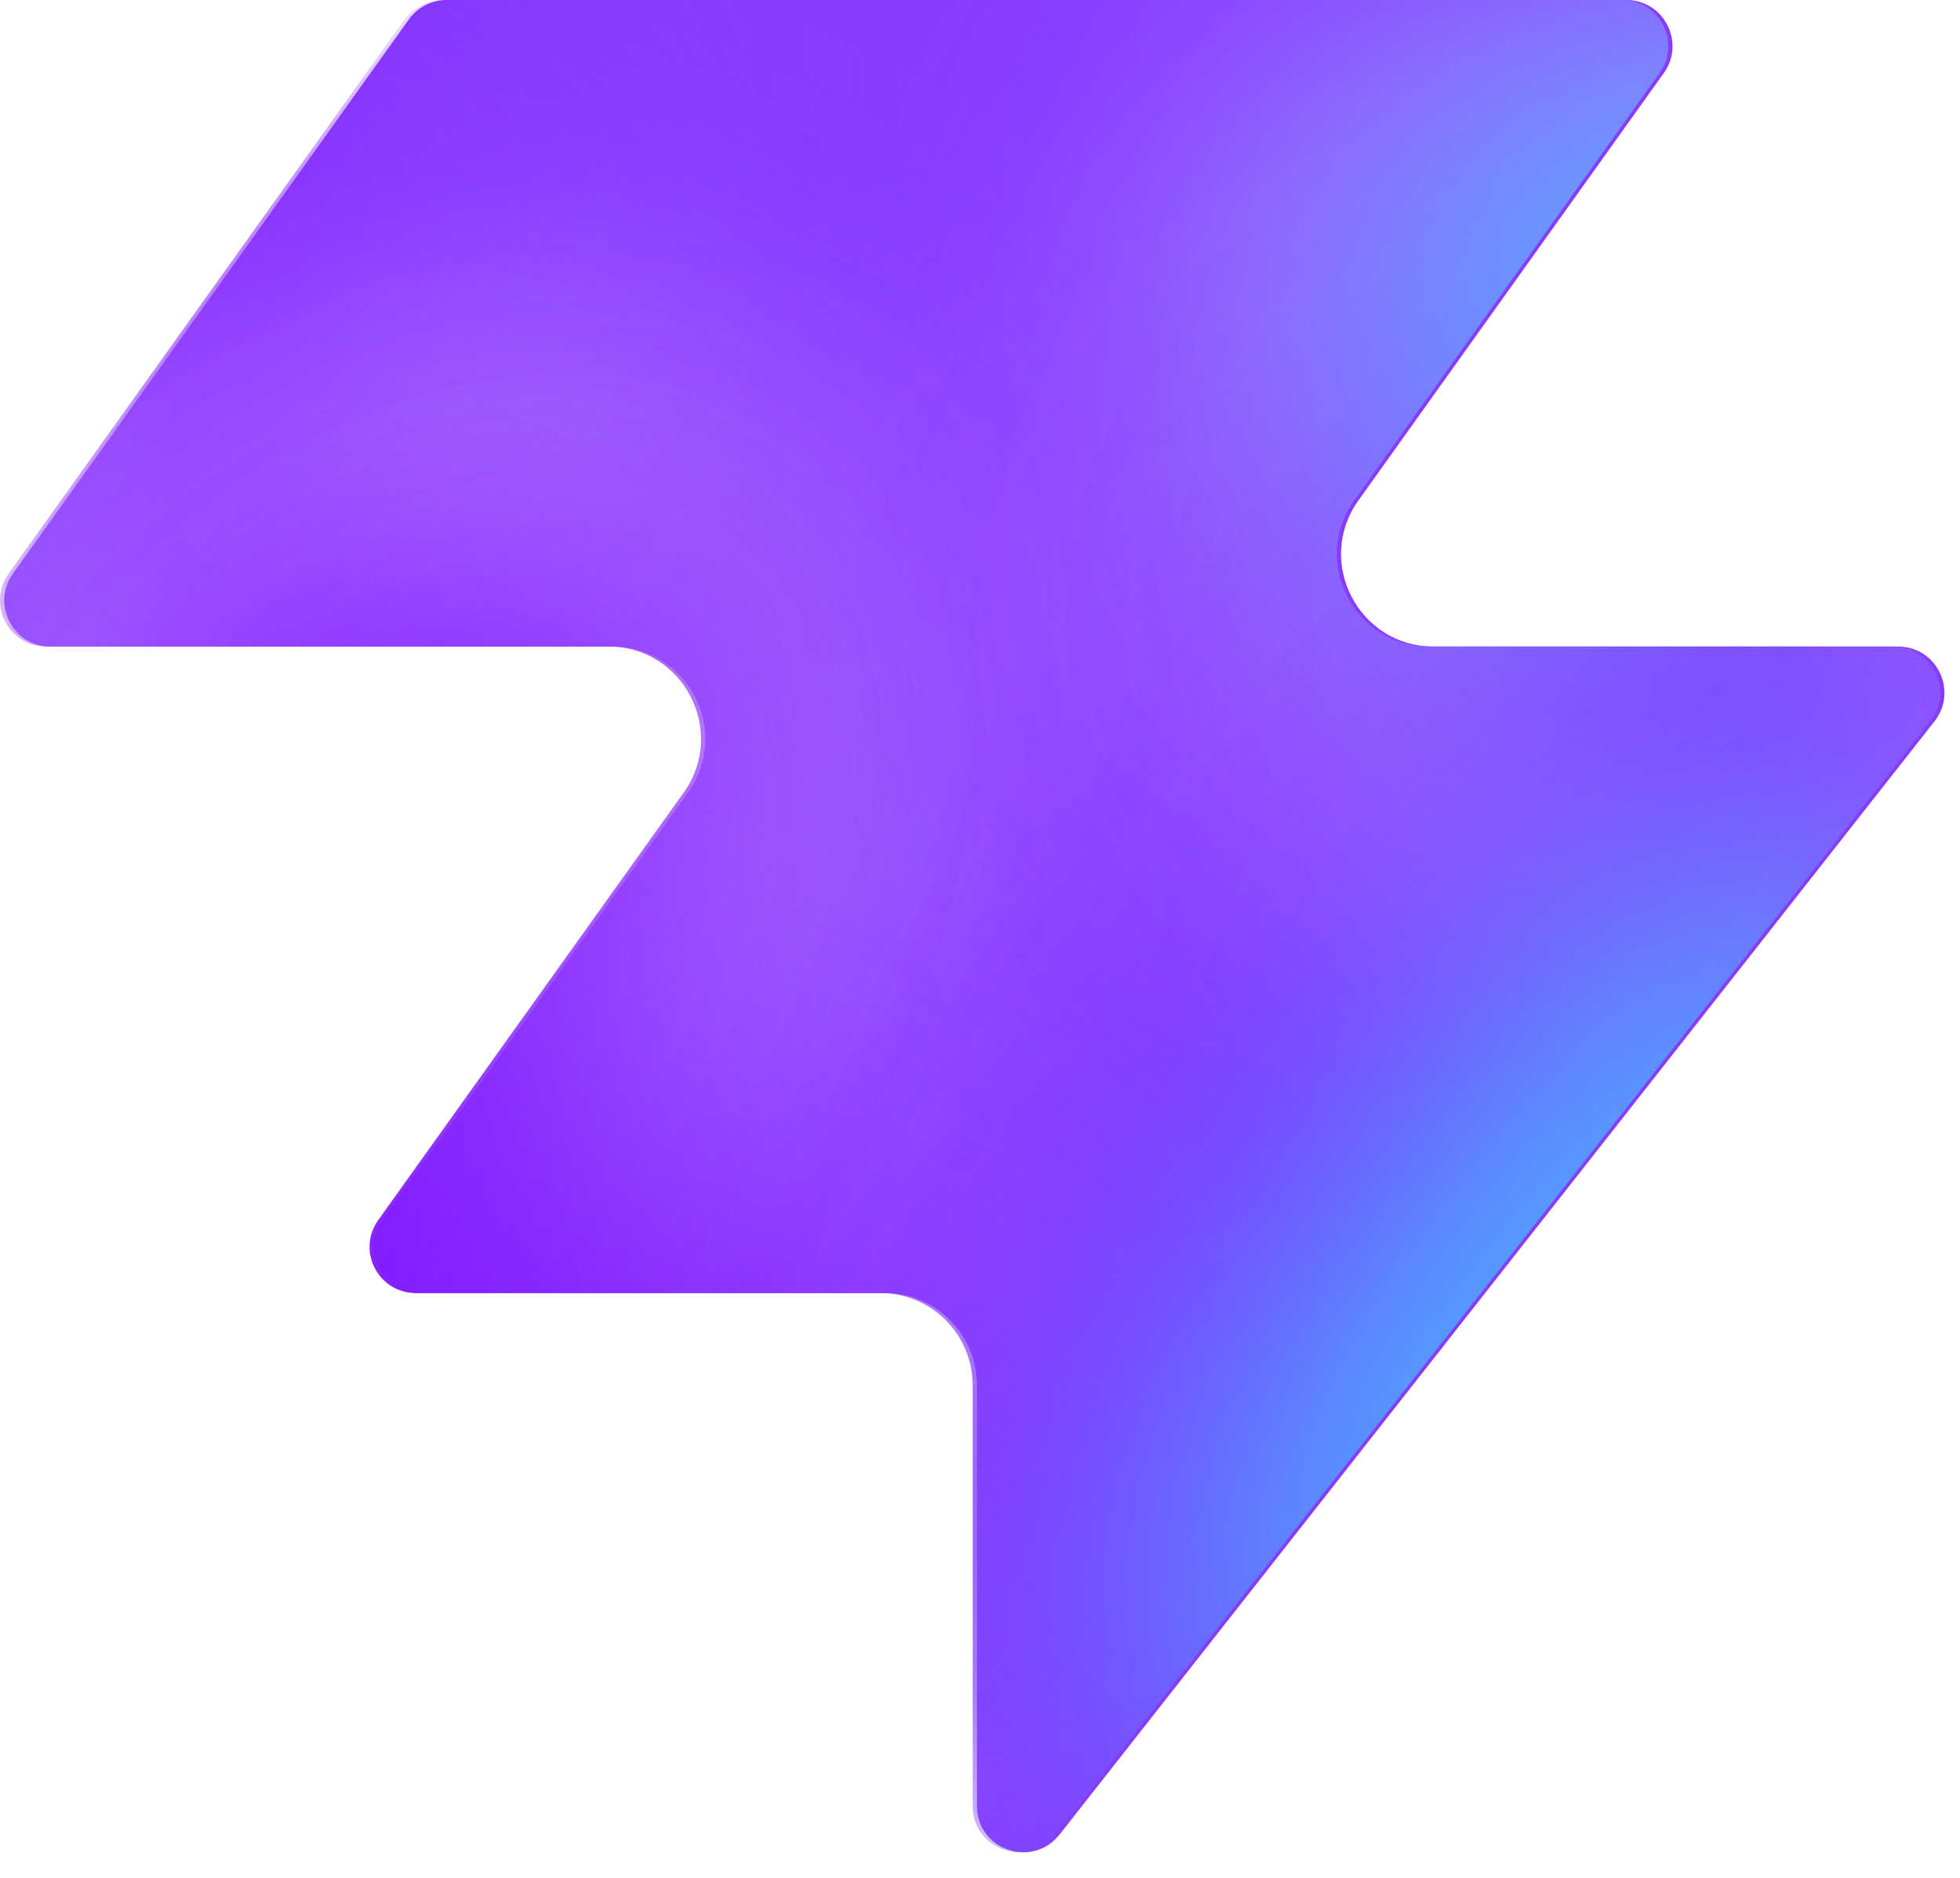
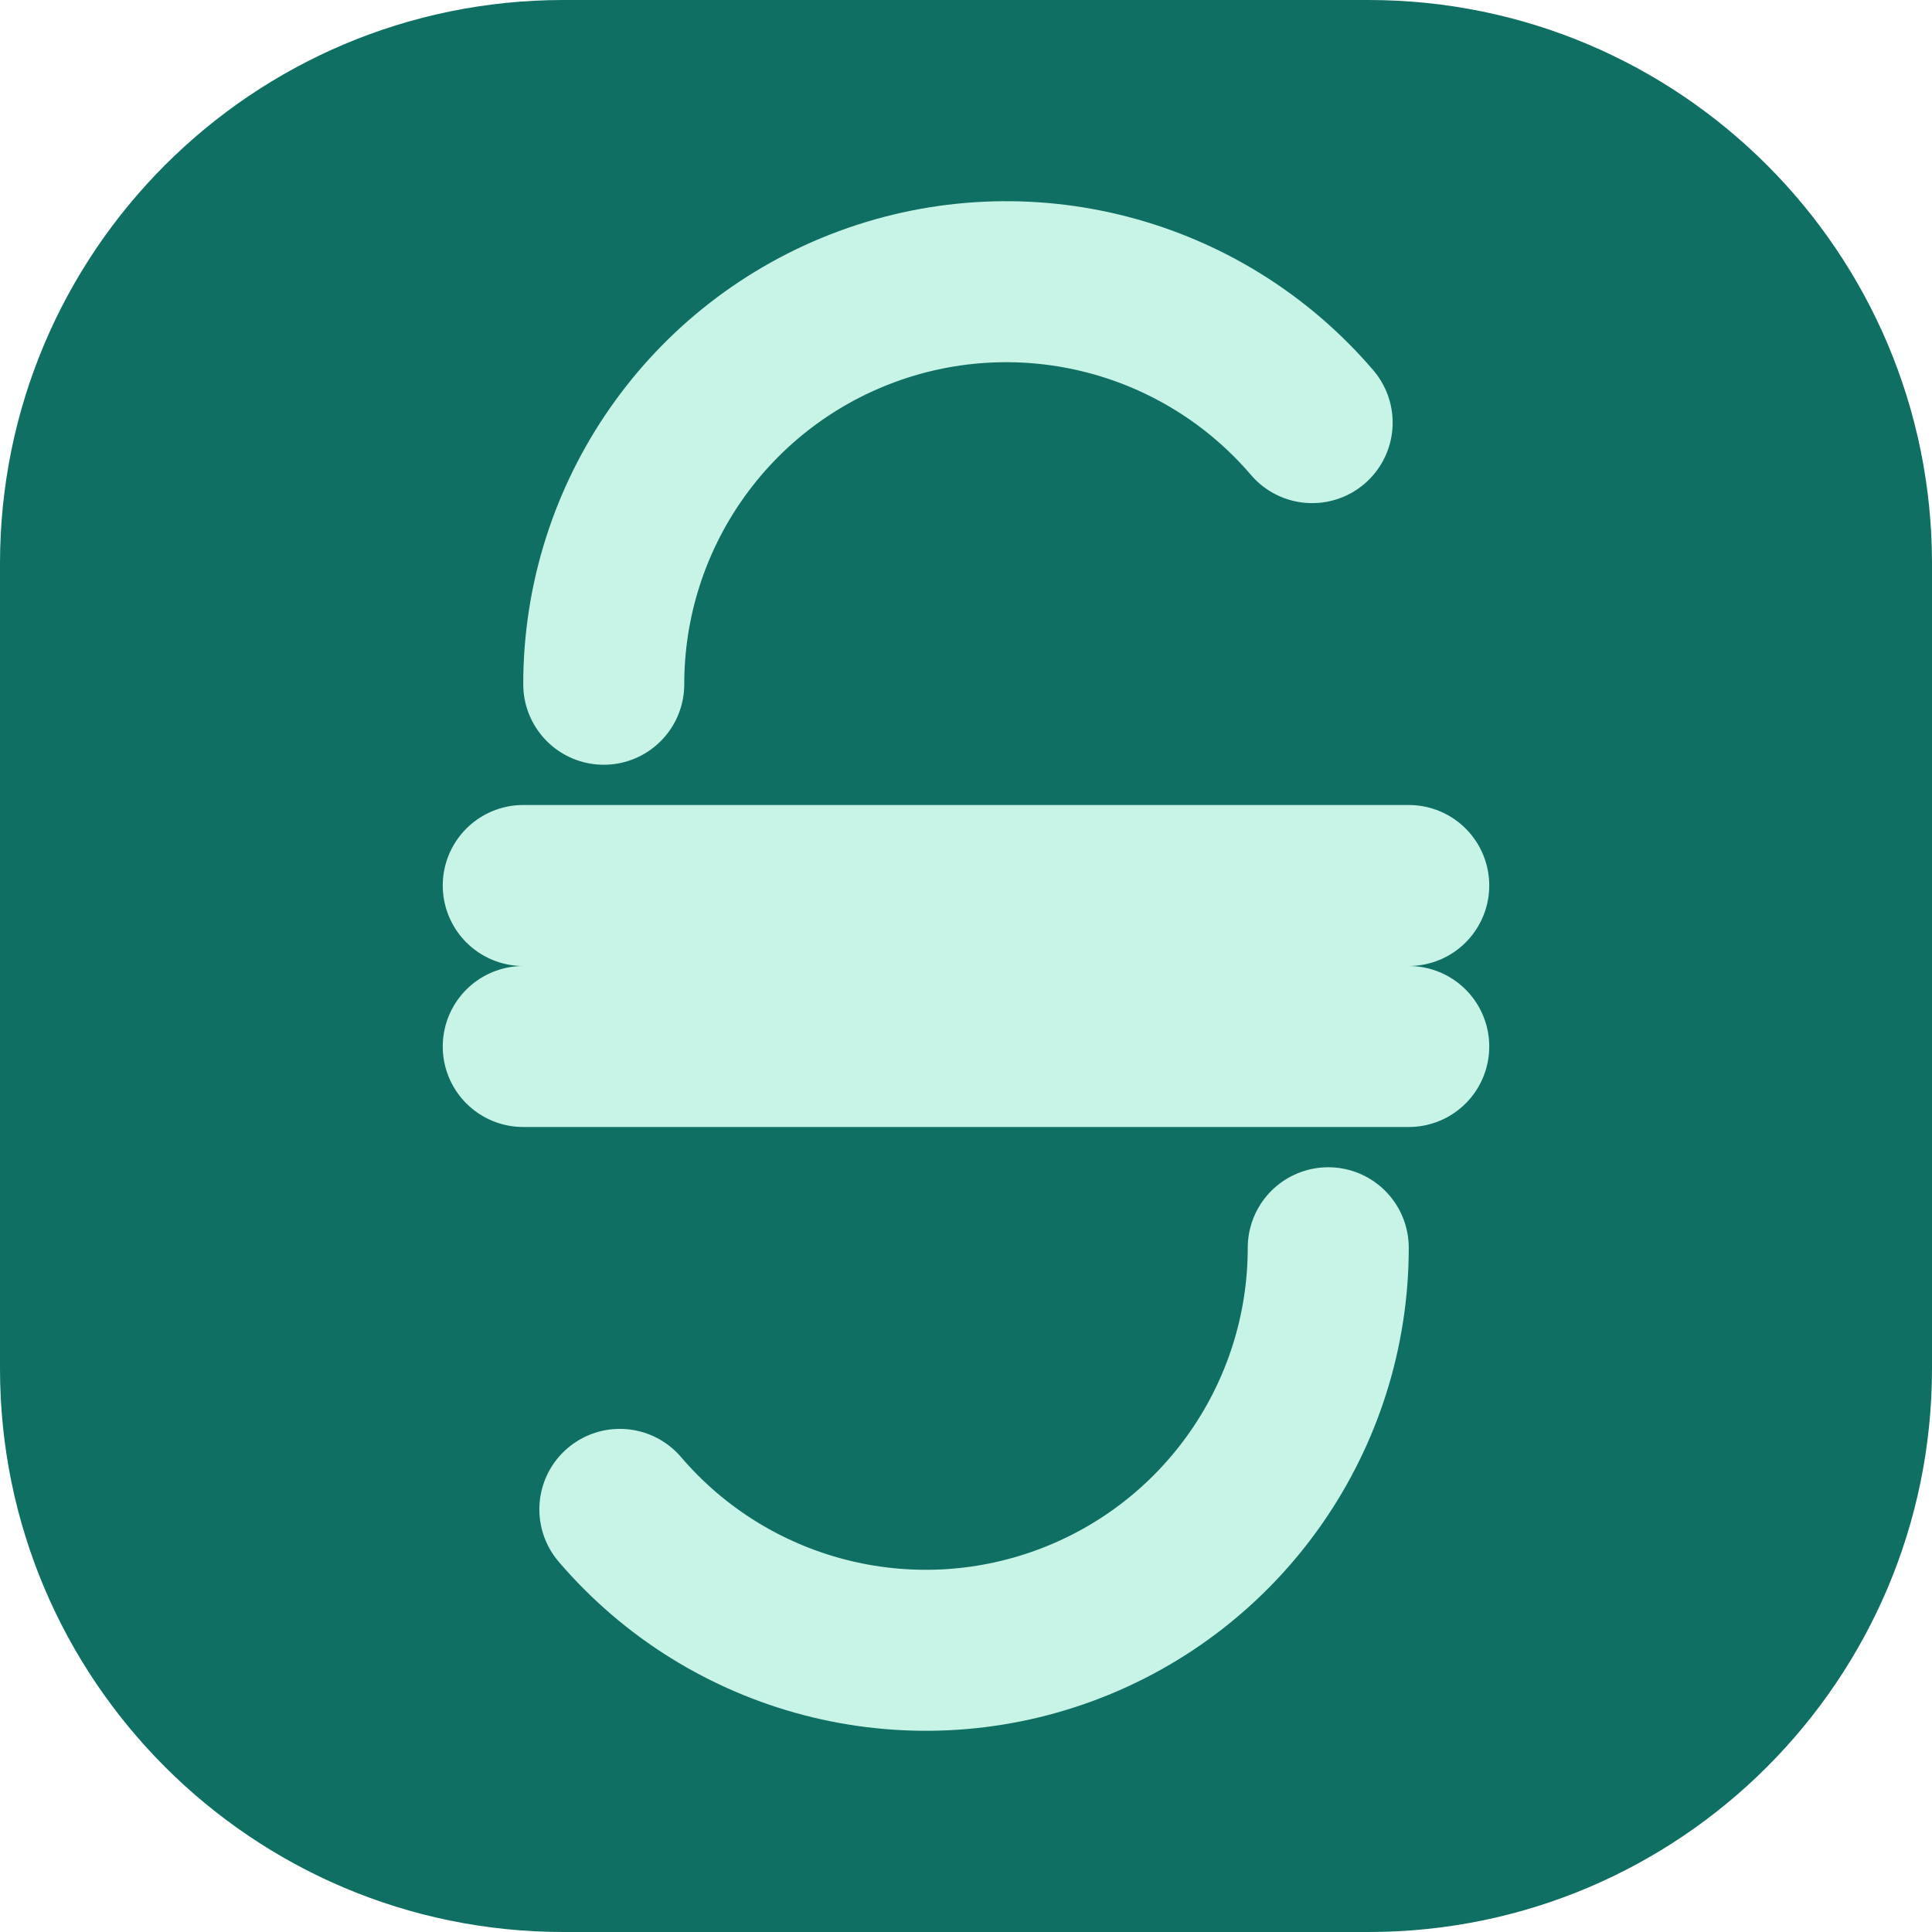
- <svg xmlns="http://www.w3.org/2000/svg" width="48" height="46" fill="none" viewBox="0 0 48 46">
-   <path fill="#863bff" d="M25.946 44.938c-.664.845-2.021.375-2.021-.698V33.937a2.26 2.26 0 0 0-2.262-2.262H10.287c-.92 0-1.456-1.04-.92-1.788l7.48-10.471c1.07-1.497 0-3.578-1.842-3.578H1.237c-.92 0-1.456-1.04-.92-1.788L10.013.474c.214-.297.556-.474.92-.474h28.894c.92 0 1.456 1.04.92 1.788l-7.48 10.471c-1.07 1.498 0 3.579 1.842 3.579h11.377c.943 0 1.473 1.088.89 1.83L25.947 44.94z" style="fill:#863bff;fill:color(display-p3 .525 .23 1);fill-opacity:1" />
-   <mask id="a" width="48" height="46" x="0" y="0" maskUnits="userSpaceOnUse" style="mask-type:alpha">
-     <path fill="#000" d="M25.842 44.938c-.664.844-2.021.375-2.021-.698V33.937a2.26 2.26 0 0 0-2.262-2.262H10.183c-.92 0-1.456-1.04-.92-1.788l7.48-10.471c1.07-1.498 0-3.579-1.842-3.579H1.133c-.92 0-1.456-1.04-.92-1.787L9.91.473c.214-.297.556-.474.92-.474h28.894c.92 0 1.456 1.04.92 1.788l-7.48 10.471c-1.07 1.498 0 3.578 1.842 3.578h11.377c.943 0 1.473 1.088.89 1.832L25.843 44.94z" style="fill:#000;fill-opacity:1" />
-   </mask>
-   <g mask="url(#a)">
-     <g filter="url(#b)">
-       <ellipse cx="5.508" cy="14.704" fill="#ede6ff" rx="5.508" ry="14.704" style="fill:#ede6ff;fill:color(display-p3 .927 .903 1);fill-opacity:1" transform="matrix(.00324 1 1 -.00324 -4.47 31.516)" />
-     </g>
-     <g filter="url(#c)">
-       <ellipse cx="10.399" cy="29.851" fill="#ede6ff" rx="10.399" ry="29.851" style="fill:#ede6ff;fill:color(display-p3 .927 .903 1);fill-opacity:1" transform="matrix(.00324 1 1 -.00324 -39.328 7.883)" />
-     </g>
-     <g filter="url(#d)">
-       <ellipse cx="5.508" cy="30.487" fill="#7e14ff" rx="5.508" ry="30.487" style="fill:#7e14ff;fill:color(display-p3 .492 .077 1);fill-opacity:1" transform="rotate(89.814 -25.913 -14.639)scale(1 -1)" />
-     </g>
-     <g filter="url(#e)">
-       <ellipse cx="5.508" cy="30.599" fill="#7e14ff" rx="5.508" ry="30.599" style="fill:#7e14ff;fill:color(display-p3 .492 .077 1);fill-opacity:1" transform="rotate(89.814 -32.644 -3.334)scale(1 -1)" />
-     </g>
-     <g filter="url(#f)">
-       <ellipse cx="5.508" cy="30.599" fill="#7e14ff" rx="5.508" ry="30.599" style="fill:#7e14ff;fill:color(display-p3 .492 .077 1);fill-opacity:1" transform="matrix(.00324 1 1 -.00324 -34.34 30.47)" />
-     </g>
-     <g filter="url(#g)">
-       <ellipse cx="14.072" cy="22.078" fill="#ede6ff" rx="14.072" ry="22.078" style="fill:#ede6ff;fill:color(display-p3 .927 .903 1);fill-opacity:1" transform="rotate(93.35 24.506 48.493)scale(-1 1)" />
-     </g>
-     <g filter="url(#h)">
-       <ellipse cx="3.47" cy="21.501" fill="#7e14ff" rx="3.47" ry="21.501" style="fill:#7e14ff;fill:color(display-p3 .492 .077 1);fill-opacity:1" transform="rotate(89.009 28.708 47.59)scale(-1 1)" />
-     </g>
-     <g filter="url(#i)">
-       <ellipse cx="3.47" cy="21.501" fill="#7e14ff" rx="3.47" ry="21.501" style="fill:#7e14ff;fill:color(display-p3 .492 .077 1);fill-opacity:1" transform="rotate(89.009 28.708 47.59)scale(-1 1)" />
-     </g>
-     <g filter="url(#j)">
-       <ellipse cx=".387" cy="8.972" fill="#7e14ff" rx="4.407" ry="29.108" style="fill:#7e14ff;fill:color(display-p3 .492 .077 1);fill-opacity:1" transform="rotate(39.51 .387 8.972)" />
-     </g>
-     <g filter="url(#k)">
-       <ellipse cx="47.523" cy="-6.092" fill="#7e14ff" rx="4.407" ry="29.108" style="fill:#7e14ff;fill:color(display-p3 .492 .077 1);fill-opacity:1" transform="rotate(37.892 47.523 -6.092)" />
-     </g>
-     <g filter="url(#l)">
-       <ellipse cx="41.412" cy="6.333" fill="#47bfff" rx="5.971" ry="9.665" style="fill:#47bfff;fill:color(display-p3 .28 .748 1);fill-opacity:1" transform="rotate(37.892 41.412 6.333)" />
-     </g>
-     <g filter="url(#m)">
-       <ellipse cx="-1.879" cy="38.332" fill="#7e14ff" rx="4.407" ry="29.108" style="fill:#7e14ff;fill:color(display-p3 .492 .077 1);fill-opacity:1" transform="rotate(37.892 -1.88 38.332)" />
-     </g>
-     <g filter="url(#n)">
-       <ellipse cx="-1.879" cy="38.332" fill="#7e14ff" rx="4.407" ry="29.108" style="fill:#7e14ff;fill:color(display-p3 .492 .077 1);fill-opacity:1" transform="rotate(37.892 -1.88 38.332)" />
-     </g>
-     <g filter="url(#o)">
-       <ellipse cx="35.651" cy="29.907" fill="#7e14ff" rx="4.407" ry="29.108" style="fill:#7e14ff;fill:color(display-p3 .492 .077 1);fill-opacity:1" transform="rotate(37.892 35.651 29.907)" />
-     </g>
-     <g filter="url(#p)">
-       <ellipse cx="38.418" cy="32.4" fill="#47bfff" rx="5.971" ry="15.297" style="fill:#47bfff;fill:color(display-p3 .28 .748 1);fill-opacity:1" transform="rotate(37.892 38.418 32.4)" />
-     </g>
-   </g>
-   <defs>
-     <filter id="b" width="60.045" height="41.654" x="-19.77" y="16.149" color-interpolation-filters="sRGB" filterUnits="userSpaceOnUse">
-       <feFlood flood-opacity="0" result="BackgroundImageFix" />
-       <feBlend in="SourceGraphic" in2="BackgroundImageFix" result="shape" />
-       <feGaussianBlur result="effect1_foregroundBlur_2002_17158" stdDeviation="7.659" />
-     </filter>
-     <filter id="c" width="90.34" height="51.437" x="-54.613" y="-7.533" color-interpolation-filters="sRGB" filterUnits="userSpaceOnUse">
-       <feFlood flood-opacity="0" result="BackgroundImageFix" />
-       <feBlend in="SourceGraphic" in2="BackgroundImageFix" result="shape" />
-       <feGaussianBlur result="effect1_foregroundBlur_2002_17158" stdDeviation="7.659" />
-     </filter>
-     <filter id="d" width="79.355" height="29.4" x="-49.64" y="2.03" color-interpolation-filters="sRGB" filterUnits="userSpaceOnUse">
-       <feFlood flood-opacity="0" result="BackgroundImageFix" />
-       <feBlend in="SourceGraphic" in2="BackgroundImageFix" result="shape" />
-       <feGaussianBlur result="effect1_foregroundBlur_2002_17158" stdDeviation="4.596" />
-     </filter>
-     <filter id="e" width="79.579" height="29.4" x="-45.045" y="20.029" color-interpolation-filters="sRGB" filterUnits="userSpaceOnUse">
-       <feFlood flood-opacity="0" result="BackgroundImageFix" />
-       <feBlend in="SourceGraphic" in2="BackgroundImageFix" result="shape" />
-       <feGaussianBlur result="effect1_foregroundBlur_2002_17158" stdDeviation="4.596" />
-     </filter>
-     <filter id="f" width="79.579" height="29.4" x="-43.513" y="21.178" color-interpolation-filters="sRGB" filterUnits="userSpaceOnUse">
-       <feFlood flood-opacity="0" result="BackgroundImageFix" />
-       <feBlend in="SourceGraphic" in2="BackgroundImageFix" result="shape" />
-       <feGaussianBlur result="effect1_foregroundBlur_2002_17158" stdDeviation="4.596" />
-     </filter>
-     <filter id="g" width="74.749" height="58.852" x="15.756" y="-17.901" color-interpolation-filters="sRGB" filterUnits="userSpaceOnUse">
-       <feFlood flood-opacity="0" result="BackgroundImageFix" />
-       <feBlend in="SourceGraphic" in2="BackgroundImageFix" result="shape" />
-       <feGaussianBlur result="effect1_foregroundBlur_2002_17158" stdDeviation="7.659" />
-     </filter>
-     <filter id="h" width="61.377" height="25.362" x="23.548" y="2.284" color-interpolation-filters="sRGB" filterUnits="userSpaceOnUse">
-       <feFlood flood-opacity="0" result="BackgroundImageFix" />
-       <feBlend in="SourceGraphic" in2="BackgroundImageFix" result="shape" />
-       <feGaussianBlur result="effect1_foregroundBlur_2002_17158" stdDeviation="4.596" />
-     </filter>
-     <filter id="i" width="61.377" height="25.362" x="23.548" y="2.284" color-interpolation-filters="sRGB" filterUnits="userSpaceOnUse">
-       <feFlood flood-opacity="0" result="BackgroundImageFix" />
-       <feBlend in="SourceGraphic" in2="BackgroundImageFix" result="shape" />
-       <feGaussianBlur result="effect1_foregroundBlur_2002_17158" stdDeviation="4.596" />
-     </filter>
-     <filter id="j" width="56.045" height="63.649" x="-27.636" y="-22.853" color-interpolation-filters="sRGB" filterUnits="userSpaceOnUse">
-       <feFlood flood-opacity="0" result="BackgroundImageFix" />
-       <feBlend in="SourceGraphic" in2="BackgroundImageFix" result="shape" />
-       <feGaussianBlur result="effect1_foregroundBlur_2002_17158" stdDeviation="4.596" />
-     </filter>
-     <filter id="k" width="54.814" height="64.646" x="20.116" y="-38.415" color-interpolation-filters="sRGB" filterUnits="userSpaceOnUse">
-       <feFlood flood-opacity="0" result="BackgroundImageFix" />
-       <feBlend in="SourceGraphic" in2="BackgroundImageFix" result="shape" />
-       <feGaussianBlur result="effect1_foregroundBlur_2002_17158" stdDeviation="4.596" />
-     </filter>
-     <filter id="l" width="33.541" height="35.313" x="24.641" y="-11.323" color-interpolation-filters="sRGB" filterUnits="userSpaceOnUse">
-       <feFlood flood-opacity="0" result="BackgroundImageFix" />
-       <feBlend in="SourceGraphic" in2="BackgroundImageFix" result="shape" />
-       <feGaussianBlur result="effect1_foregroundBlur_2002_17158" stdDeviation="4.596" />
-     </filter>
-     <filter id="m" width="54.814" height="64.646" x="-29.286" y="6.009" color-interpolation-filters="sRGB" filterUnits="userSpaceOnUse">
-       <feFlood flood-opacity="0" result="BackgroundImageFix" />
-       <feBlend in="SourceGraphic" in2="BackgroundImageFix" result="shape" />
-       <feGaussianBlur result="effect1_foregroundBlur_2002_17158" stdDeviation="4.596" />
-     </filter>
-     <filter id="n" width="54.814" height="64.646" x="-29.286" y="6.009" color-interpolation-filters="sRGB" filterUnits="userSpaceOnUse">
-       <feFlood flood-opacity="0" result="BackgroundImageFix" />
-       <feBlend in="SourceGraphic" in2="BackgroundImageFix" result="shape" />
-       <feGaussianBlur result="effect1_foregroundBlur_2002_17158" stdDeviation="4.596" />
-     </filter>
-     <filter id="o" width="54.814" height="64.646" x="8.244" y="-2.416" color-interpolation-filters="sRGB" filterUnits="userSpaceOnUse">
-       <feFlood flood-opacity="0" result="BackgroundImageFix" />
-       <feBlend in="SourceGraphic" in2="BackgroundImageFix" result="shape" />
-       <feGaussianBlur result="effect1_foregroundBlur_2002_17158" stdDeviation="4.596" />
-     </filter>
-     <filter id="p" width="39.409" height="43.623" x="18.713" y="10.588" color-interpolation-filters="sRGB" filterUnits="userSpaceOnUse">
-       <feFlood flood-opacity="0" result="BackgroundImageFix" />
-       <feBlend in="SourceGraphic" in2="BackgroundImageFix" result="shape" />
-       <feGaussianBlur result="effect1_foregroundBlur_2002_17158" stdDeviation="4.596" />
-     </filter>
-   </defs>
+ <svg xmlns="http://www.w3.org/2000/svg" viewBox="0 0 48 48">
+   <rect width="48" height="48" rx="14" fill="#0f6f62" />
+   <path d="M15 17a10 10 0 0 1 17.6-6.5M33 31a10 10 0 0 1-17.6 6.5M13 22h22M13 26h22" fill="none" stroke="#c8f4e8" stroke-width="4" stroke-linecap="round" />
</svg>
